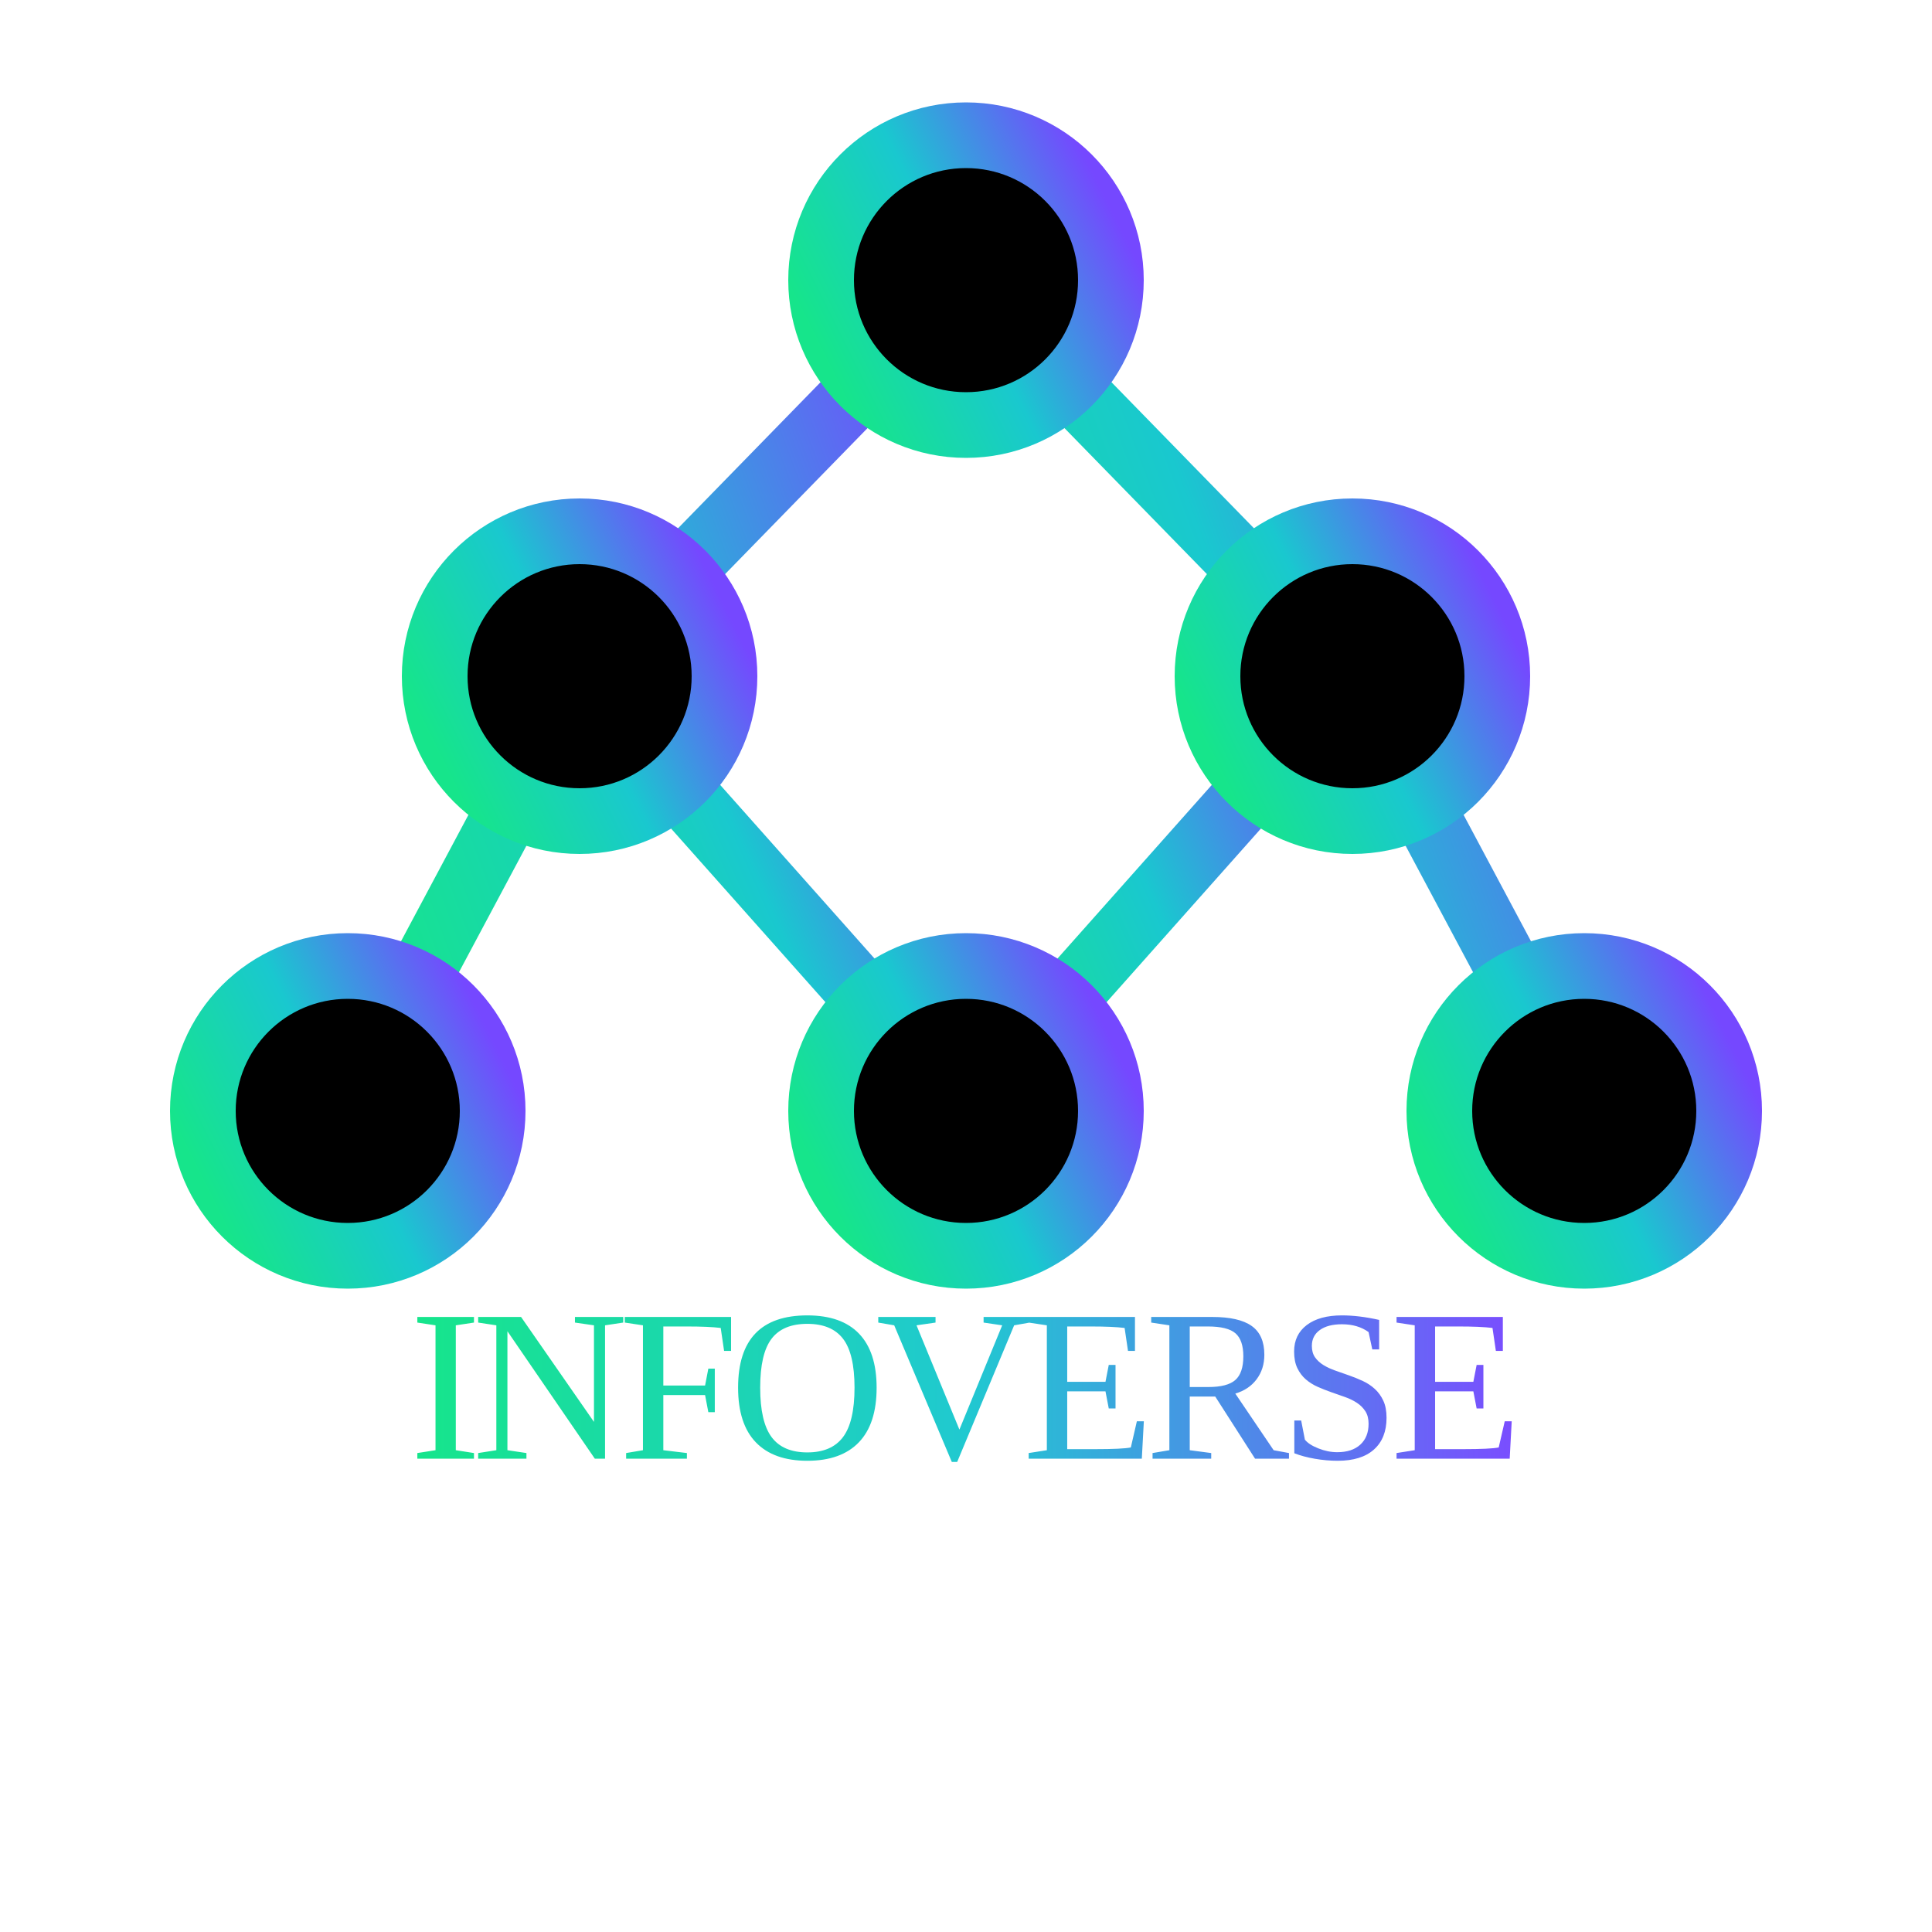
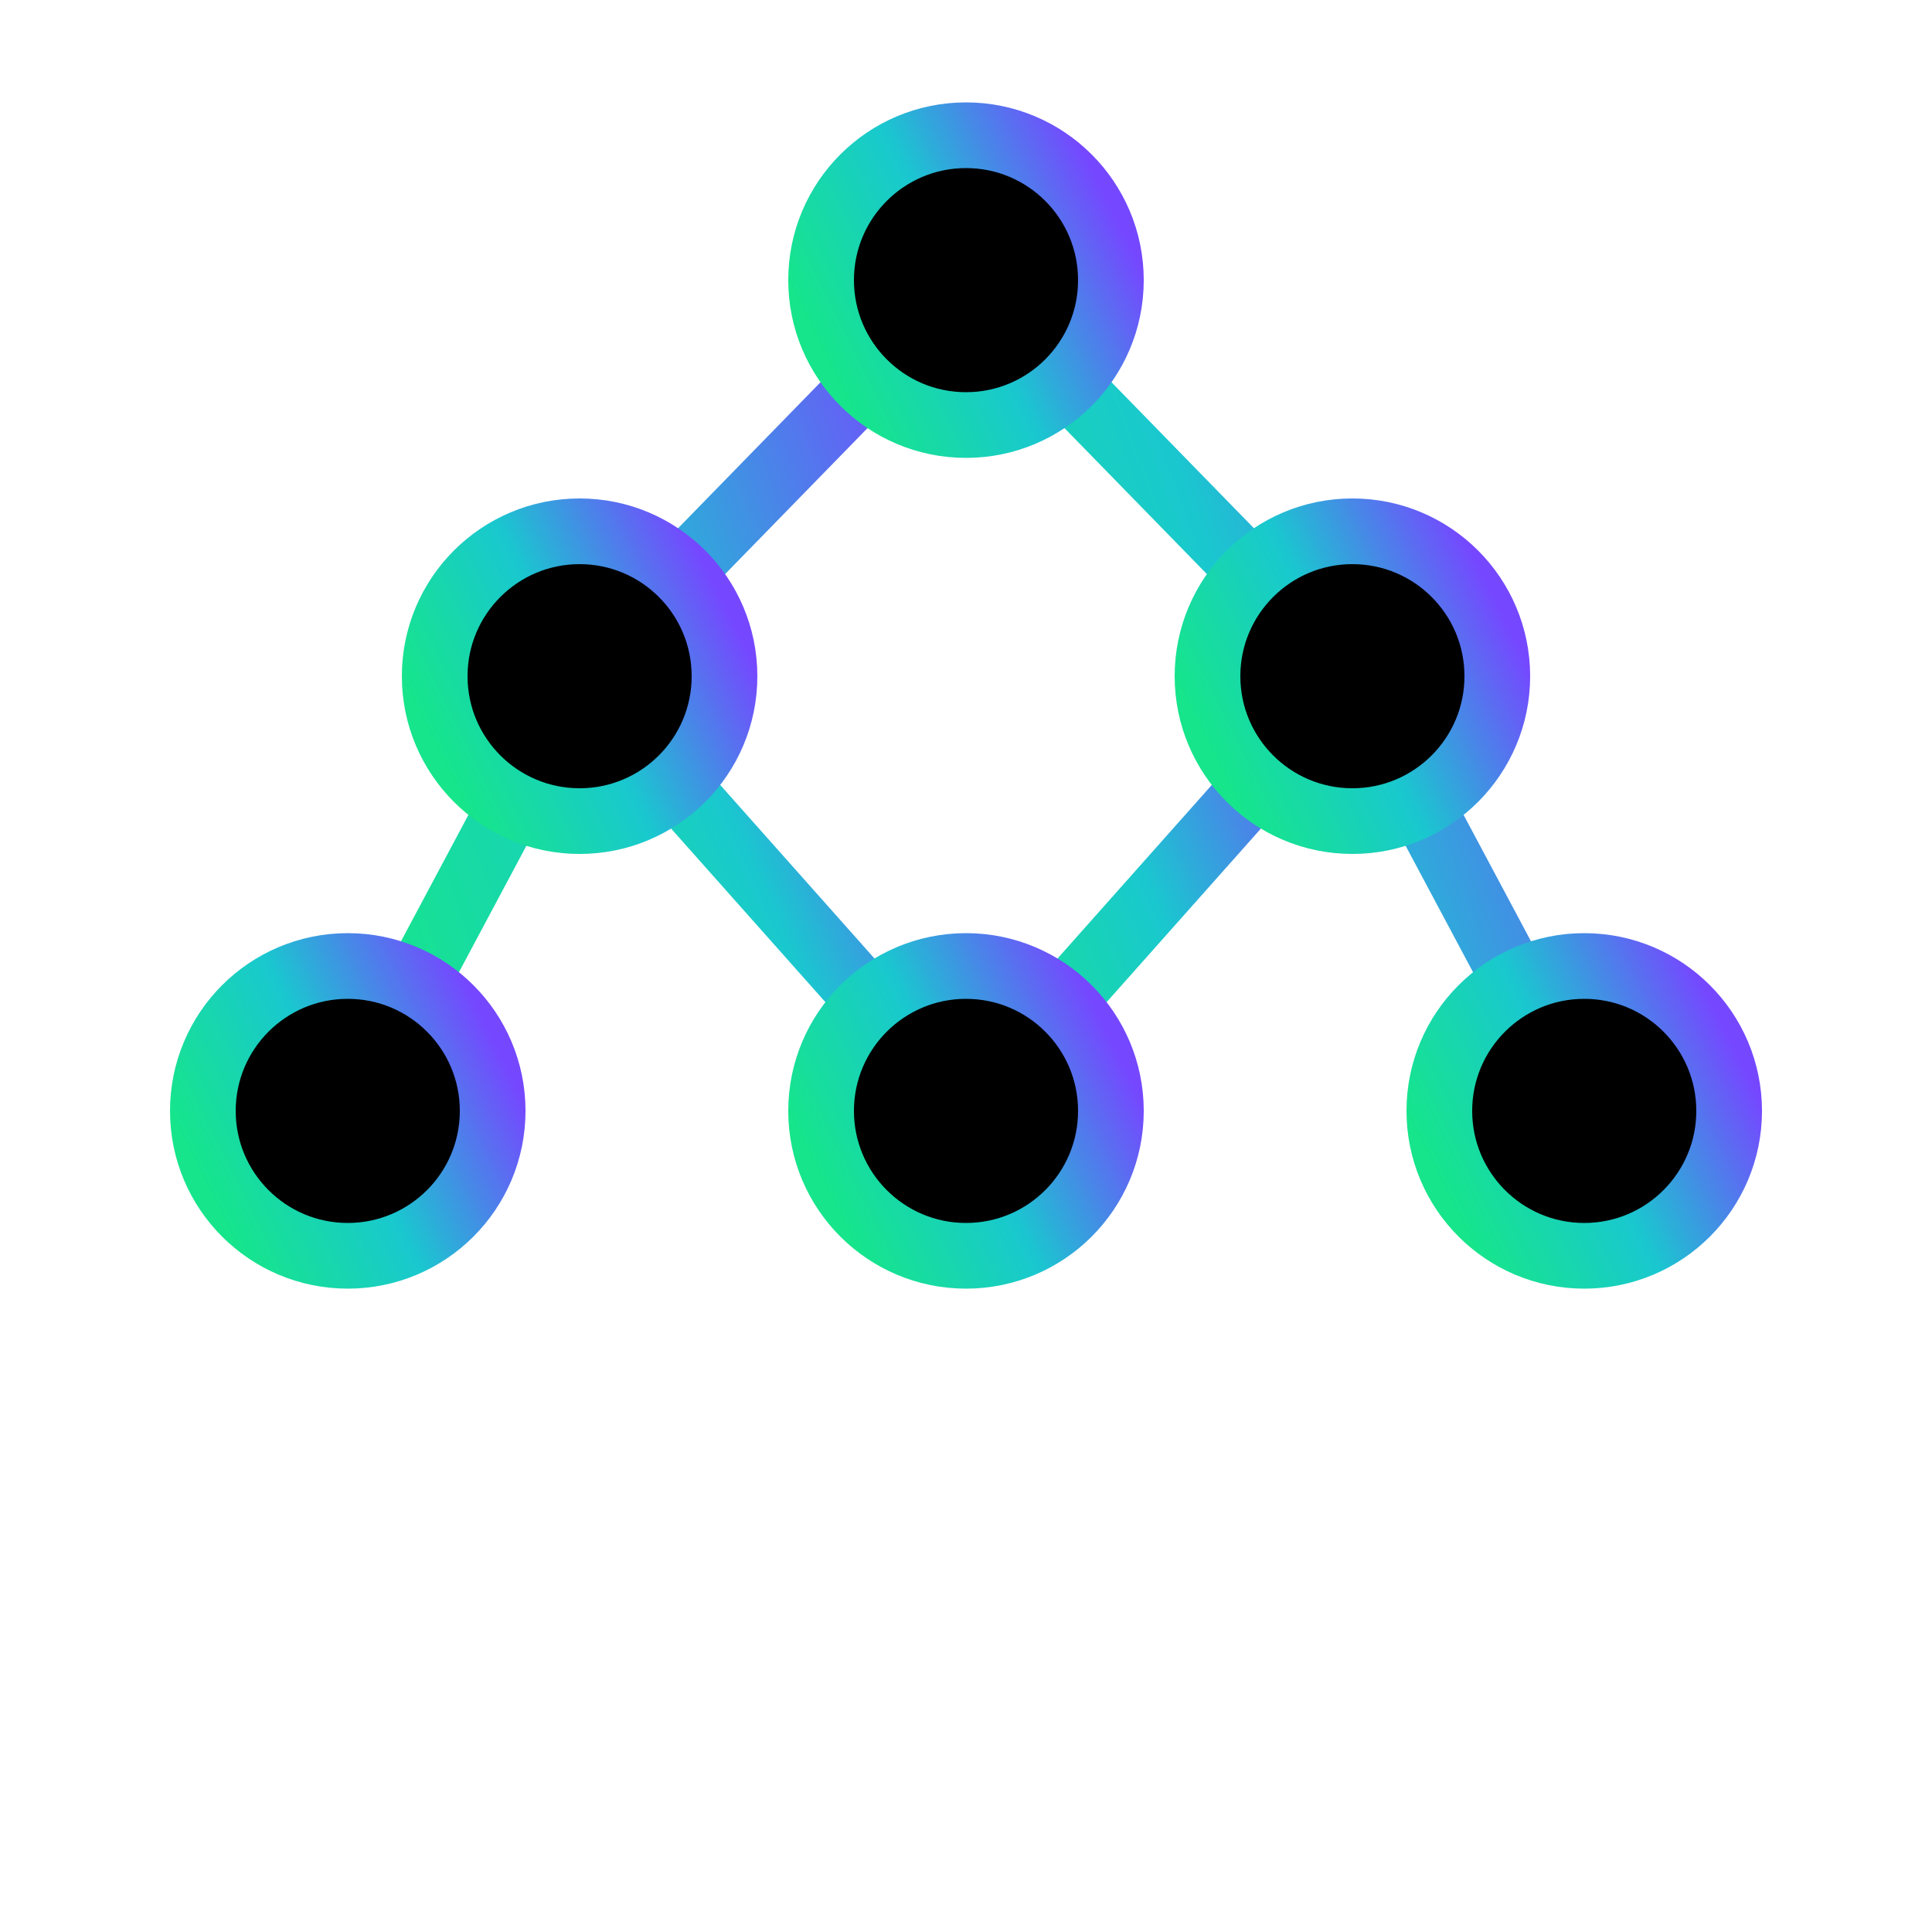
<svg xmlns="http://www.w3.org/2000/svg" viewBox="0 0 1000 1000">
  <defs>
    <linearGradient id="g" x1="0%" y1="75%" x2="100%" y2="25%">
      <stop offset="0%" stop-color="#16e58b" />
      <stop offset="48%" stop-color="#19c8cf" />
      <stop offset="100%" stop-color="#7548ff" />
-     </linearGradient>
-     <linearGradient id="t" x1="0%" y1="50%" x2="100%" y2="50%">
-       <stop offset="0%" stop-color="#16e58b" />
-       <stop offset="50%" stop-color="#20c9d0" />
-       <stop offset="100%" stop-color="#7a4dff" />
    </linearGradient>
  </defs>
  <g fill="none" stroke="url(#g)" stroke-width="34" stroke-linecap="round" stroke-linejoin="round">
    <path d="M500 145 L300 350 L180 575" />
    <path d="M500 145 L700 350 L820 575" />
    <path d="M300 350 L500 575" />
    <path d="M700 350 L500 575" />
  </g>
  <g fill="#000" stroke="url(#g)" stroke-width="34">
    <circle cx="500" cy="145" r="75" />
    <circle cx="300" cy="350" r="75" />
    <circle cx="700" cy="350" r="75" />
    <circle cx="180" cy="575" r="75" />
    <circle cx="500" cy="575" r="75" />
    <circle cx="820" cy="575" r="75" />
  </g>
-   <text x="500" y="755" text-anchor="middle" font-family="Georgia, 'Times New Roman', serif" font-size="112" font-weight="500" letter-spacing="-5" fill="url(#t)">INFOVERSE</text>
</svg>
